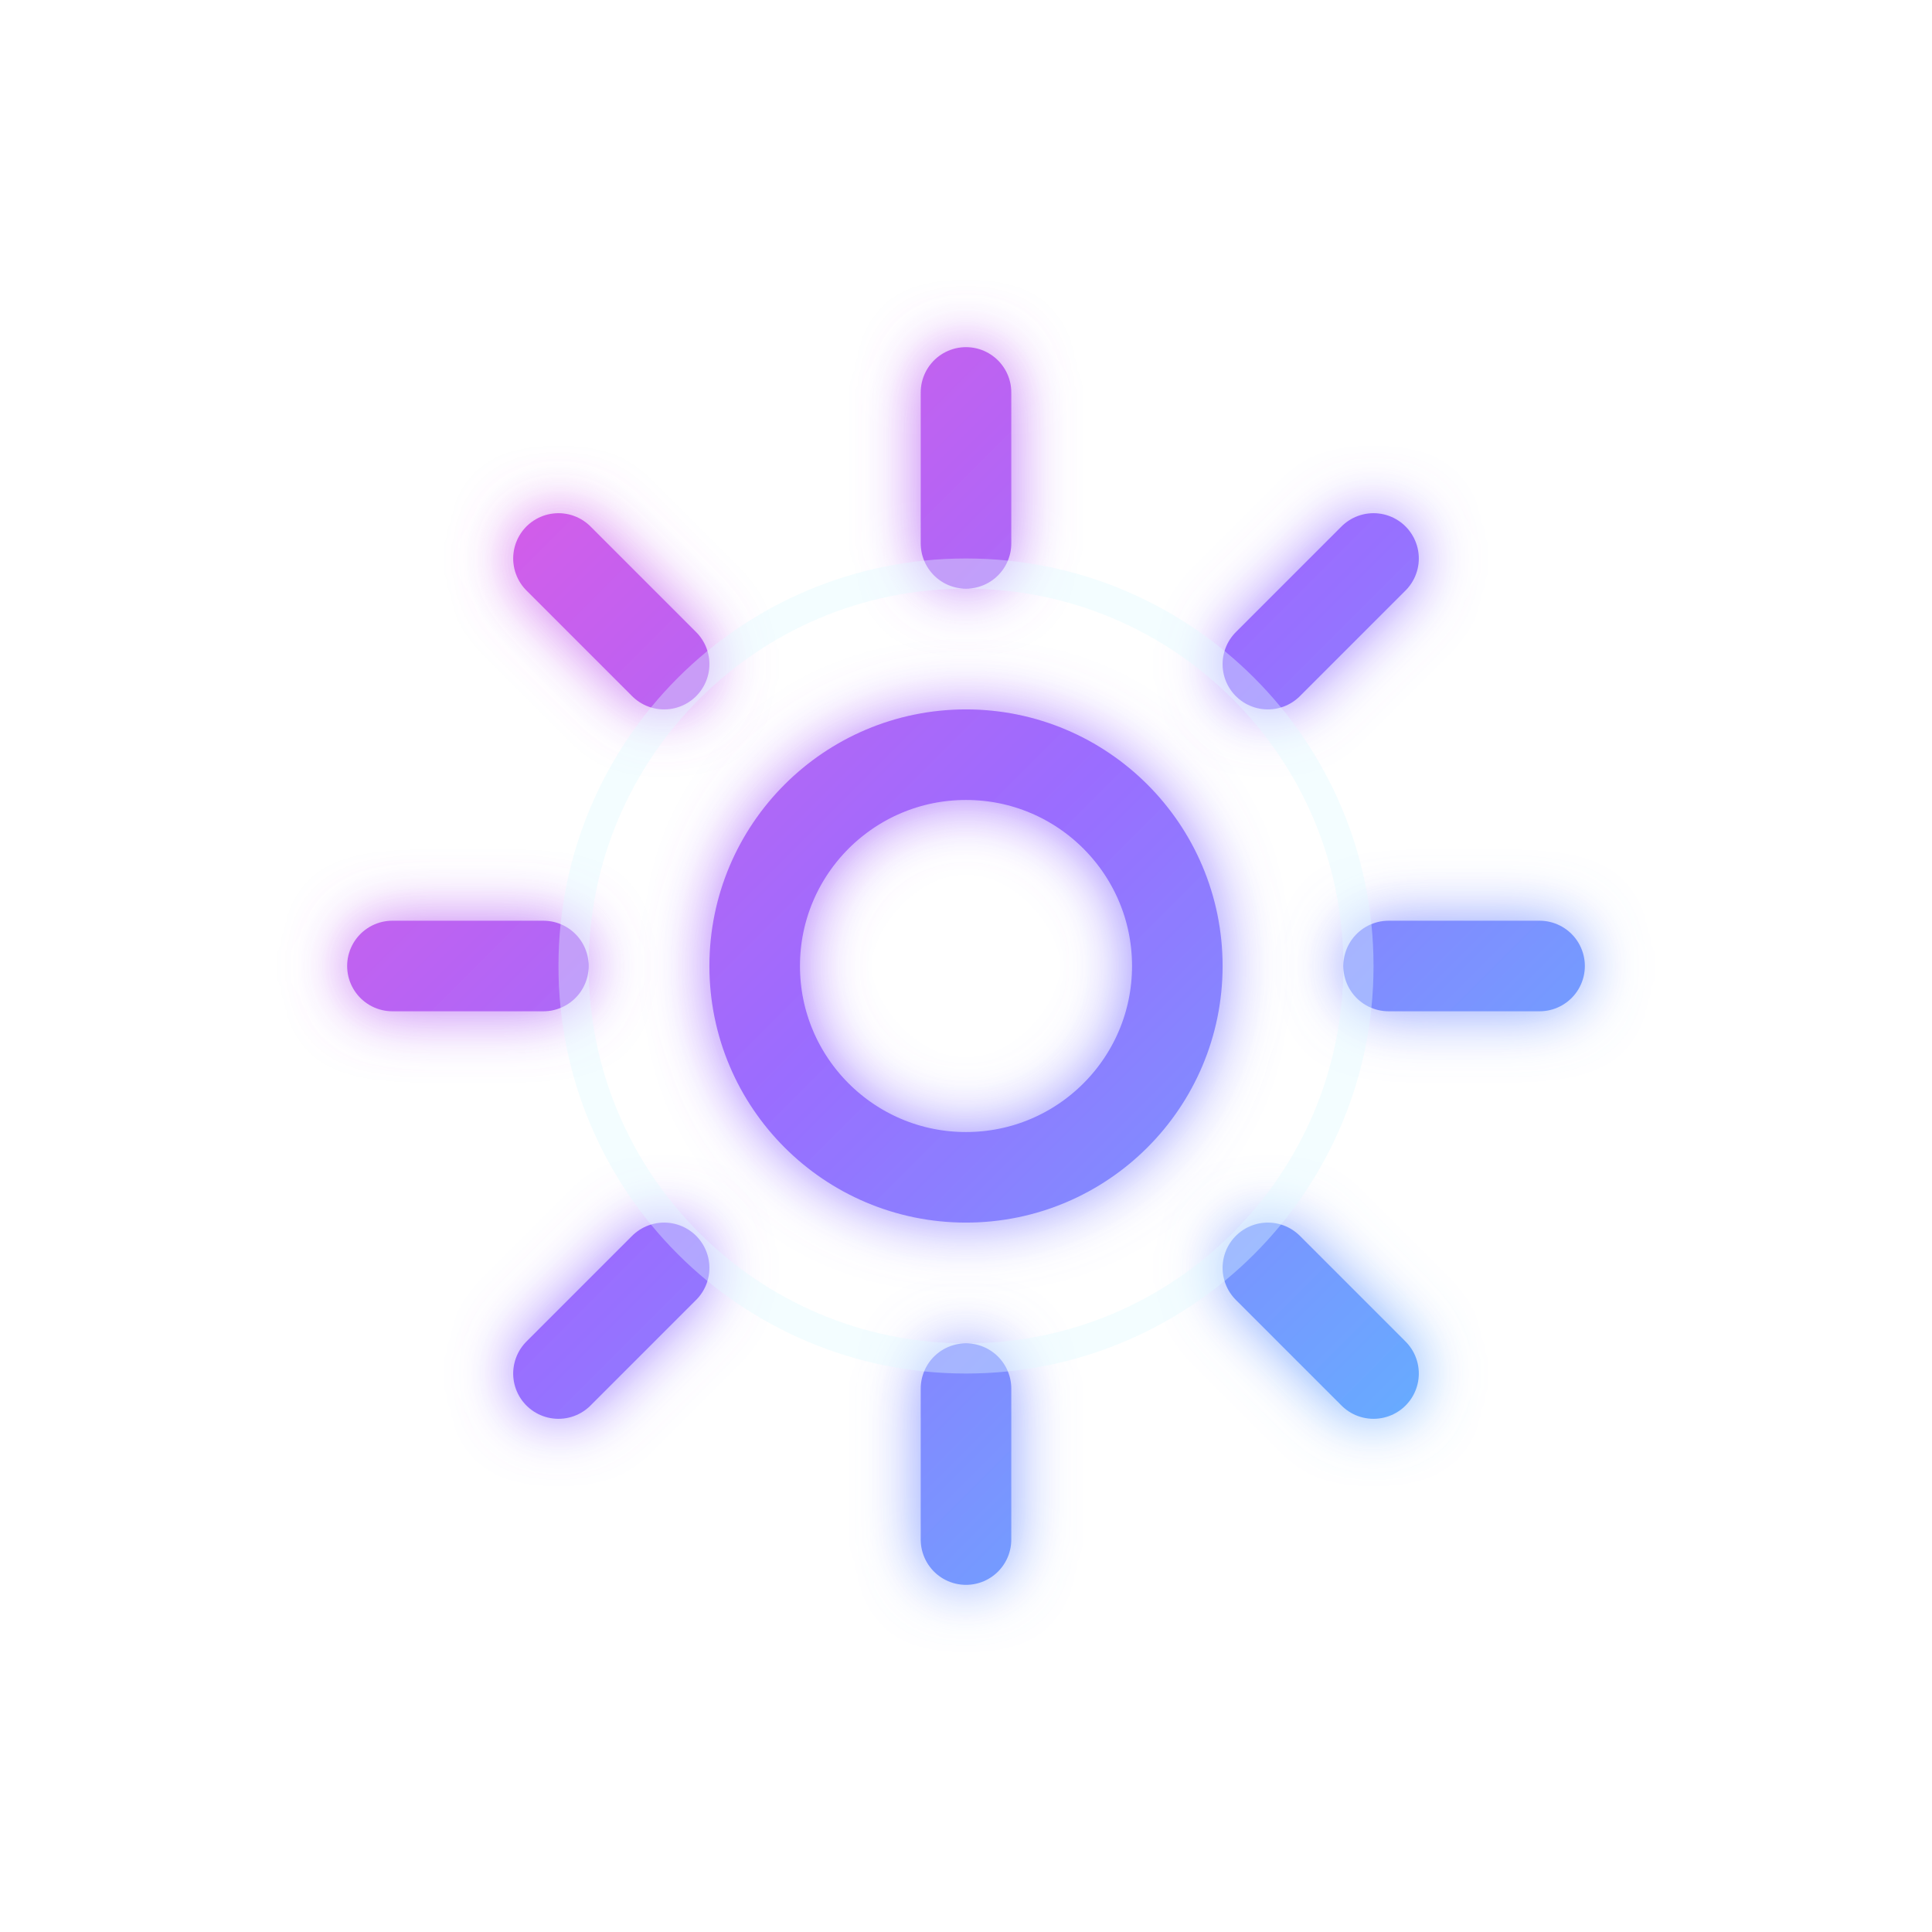
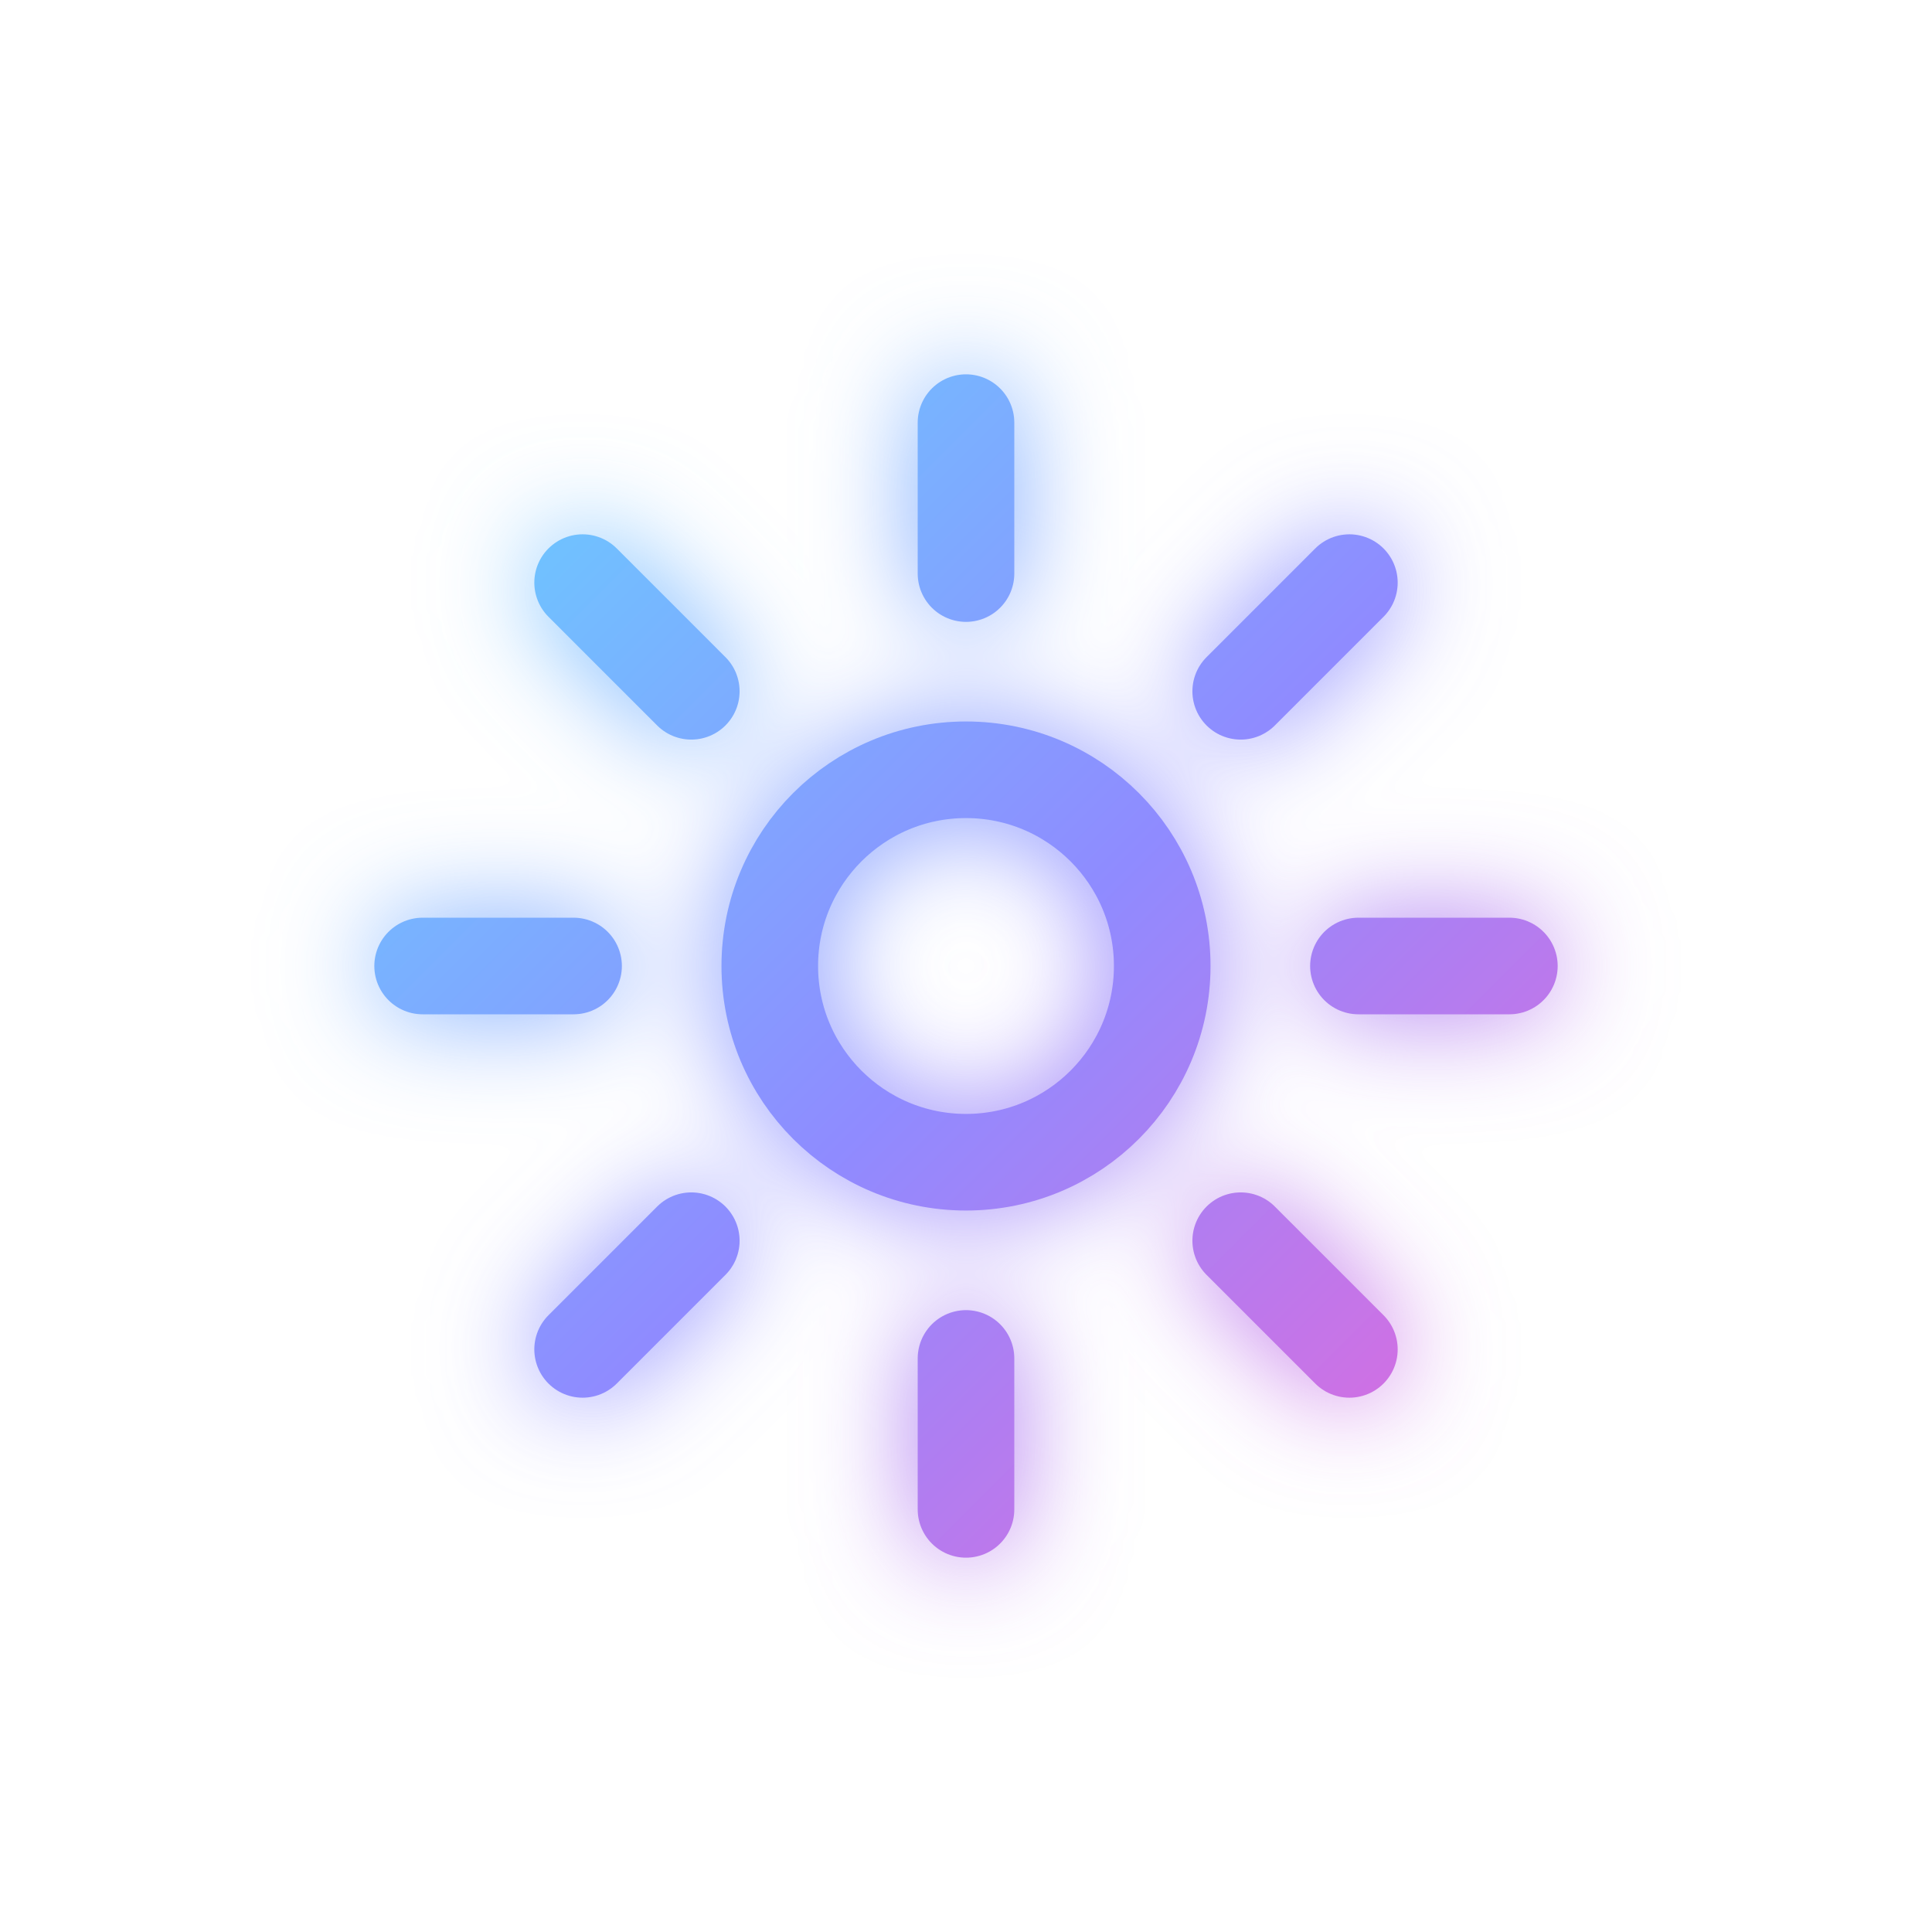
- <svg xmlns="http://www.w3.org/2000/svg" viewBox="0 0 256 256" width="256" height="256" fill="none">
+ <svg xmlns="http://www.w3.org/2000/svg" viewBox="0 0 64 64" fill="none">
  <defs>
-     <linearGradient id="neonGrad" x1="24" y1="24" x2="232" y2="232" gradientUnits="userSpaceOnUse">
-       <stop offset="0%" stop-color="#ff4fd8" />
-       <stop offset="48%" stop-color="#9a6dff" />
-       <stop offset="100%" stop-color="#43d7ff" />
+     <linearGradient id="g" x1="8" y1="8" x2="56" y2="56" gradientUnits="userSpaceOnUse">
+       <stop offset="0" stop-color="#5BE6FF" />
+       <stop offset="0.52" stop-color="#8F8BFF" />
+       <stop offset="1" stop-color="#FF5CCF" />
    </linearGradient>
-     <filter id="glow" x="-50%" y="-50%" width="200%" height="200%">
-       <feGaussianBlur stdDeviation="4" result="blur1" />
-       <feColorMatrix in="blur1" type="matrix" values="         1 0 0 0 0         0 1 0 0 0         0 0 1 0 0         0 0 0 0.9 0" result="blur2" />
+     <filter id="glow" x="-40%" y="-40%" width="180%" height="180%">
+       <feGaussianBlur stdDeviation="1.8" result="b" />
      <feMerge>
-         <feMergeNode in="blur2" />
+         <feMergeNode in="b" />
        <feMergeNode in="SourceGraphic" />
      </feMerge>
    </filter>
-     <style>
-       .st {
-         stroke: url(#neonGrad);
-         stroke-width: 12;
-         stroke-linecap: round;
-         stroke-linejoin: round;
-         filter: url(#glow);
-       }
-       .st2 {
-         stroke: #dffbff;
-         stroke-opacity: .38;
-         stroke-width: 4;
-         stroke-linecap: round;
-         stroke-linejoin: round;
-       }
-       .fillg {
-         fill: url(#neonGrad);
-         filter: url(#glow);
-       }
-       .soft {
-         fill: #dffbff;
-         fill-opacity: .15;
-       }
-     </style>
  </defs>
-   <circle class="st" cx="128" cy="128" r="28" />
-   <path class="st" d="M128 52v20M128 184v20M74 74l14 14M168 168l14 14M52 128h20M184 128h20M74 182l14-14M168 88l14-14" />
-   <circle class="st2" cx="128" cy="128" r="52" />
+   <g stroke="url(#g)" stroke-width="3.2" stroke-linecap="round" stroke-linejoin="round" filter="url(#glow)">
+     <circle cx="32" cy="32" r="6.5" />
+     <path d="M32 14v5" />
+     <path d="M32 45v5" />
+     <path d="M14 32h5" />
+     <path d="M45 32h5" />
+     <path d="m19.3 19.3 3.6 3.6" />
+     <path d="m41.1 41.1 3.6 3.6" />
+     <path d="m44.7 19.3-3.6 3.6" />
+     <path d="m22.9 41.1-3.6 3.6" />
+   </g>
</svg>
